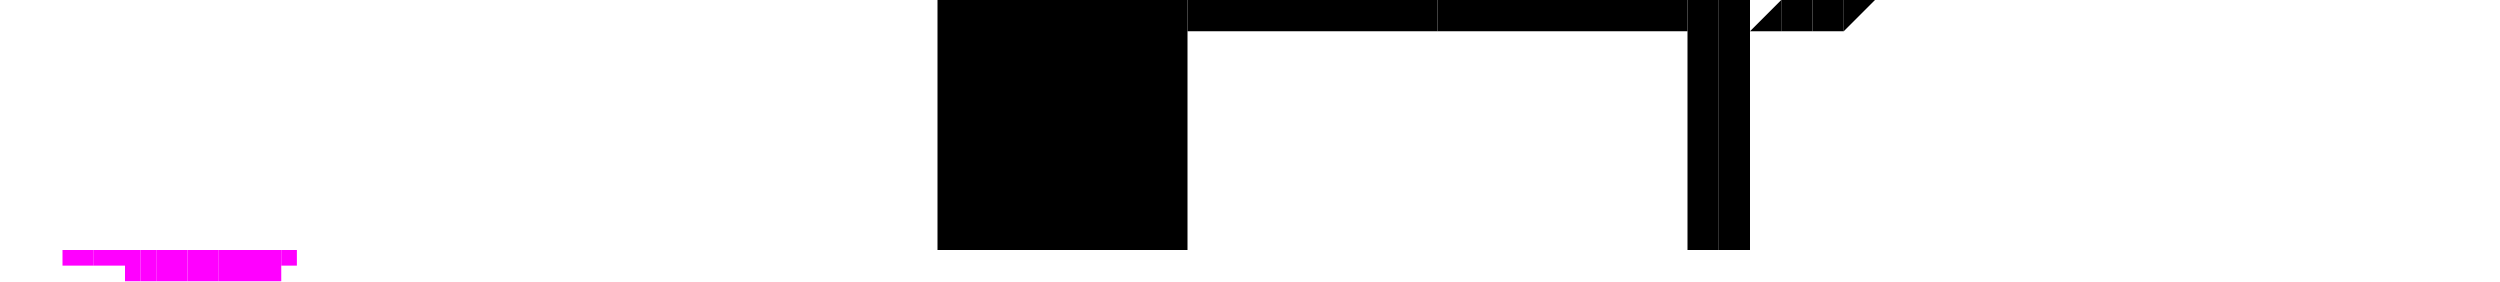
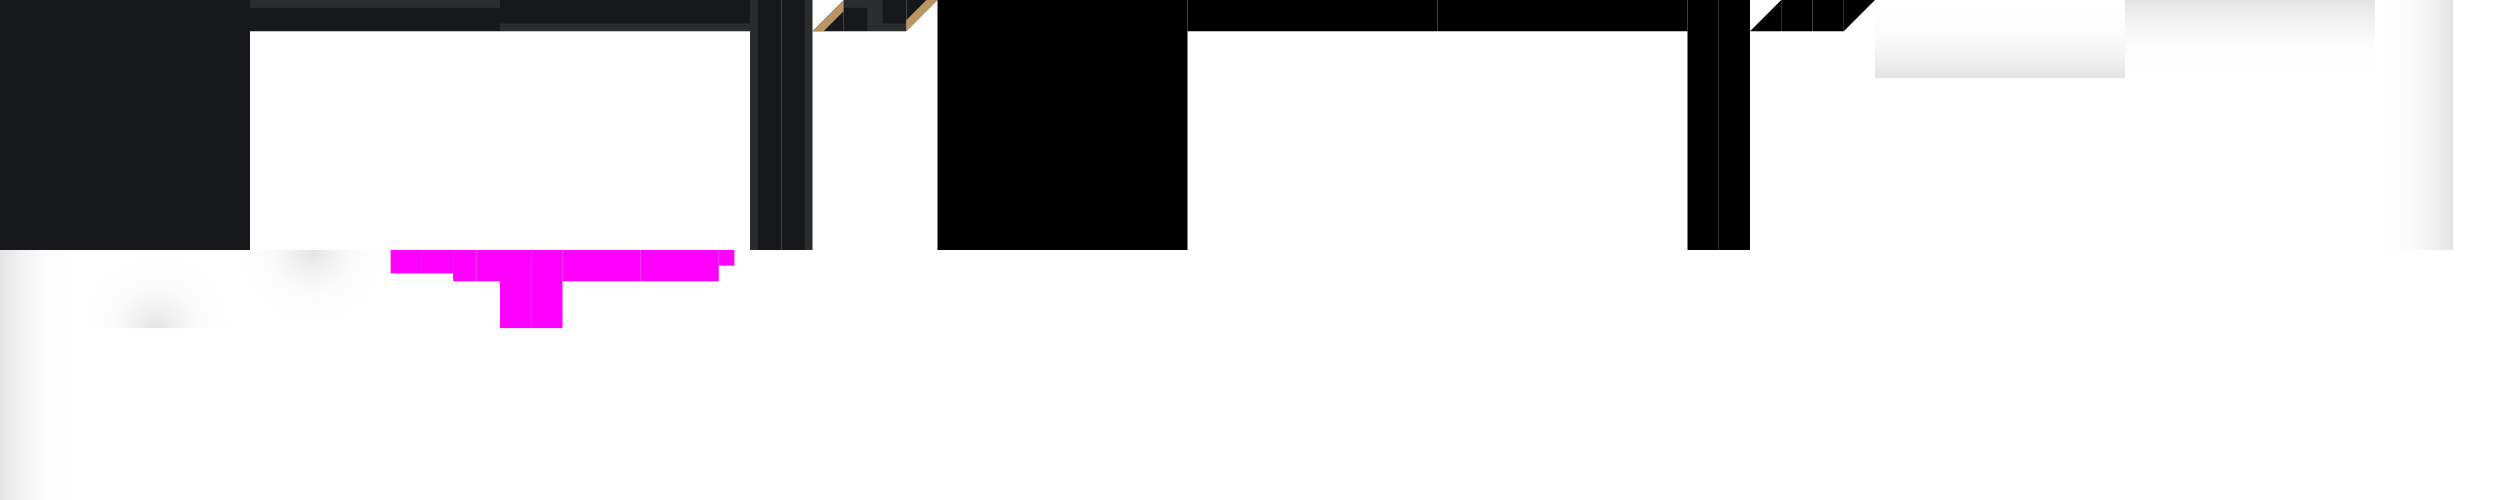
- <svg xmlns="http://www.w3.org/2000/svg" viewBox="0 0 320 36" width="320" height="36">
+ <svg xmlns="http://www.w3.org/2000/svg" viewBox="0 0 320 64" width="320" height="64">
  <defs>
    <style type="text/css" id="current-color-scheme">.ColorScheme-Text{color:#e9e4d6} .ColorScheme-Background{color:#111316} .ColorScheme-ButtonFocus{color:#d4ac70}</style>
-     <linearGradient id="widgets-panel-backgroundopgt" gradientUnits="userSpaceOnUse" x1="0" y1="4" x2="0" y2="0">
-       <stop offset="0" stop-color="#000" stop-opacity="0" />
-       <stop offset="0.15" stop-color="#000" stop-opacity="0" />
-       <stop offset="0.35" stop-color="#000" stop-opacity="0" />
-       <stop offset="0.55" stop-color="#000" stop-opacity="0" />
-       <stop offset="0.78" stop-color="#000" stop-opacity="0" />
+     <linearGradient id="widgets-panel-backgroundopgt" gradientUnits="userSpaceOnUse" x1="0" y1="10" x2="0" y2="0">
+       <stop offset="0" stop-color="#000" stop-opacity="0.11" />
+       <stop offset="0.15" stop-color="#000" stop-opacity="0.077" />
+       <stop offset="0.35" stop-color="#000" stop-opacity="0.042" />
+       <stop offset="0.55" stop-color="#000" stop-opacity="0.018" />
+       <stop offset="0.78" stop-color="#000" stop-opacity="0.004" />
      <stop offset="1" stop-color="#000" stop-opacity="0" />
    </linearGradient>
-     <linearGradient id="widgets-panel-backgroundopgb" gradientUnits="userSpaceOnUse" x1="0" y1="0" x2="0" y2="4">
-       <stop offset="0" stop-color="#000" stop-opacity="0" />
-       <stop offset="0.15" stop-color="#000" stop-opacity="0" />
-       <stop offset="0.35" stop-color="#000" stop-opacity="0" />
-       <stop offset="0.55" stop-color="#000" stop-opacity="0" />
-       <stop offset="0.78" stop-color="#000" stop-opacity="0" />
+     <linearGradient id="widgets-panel-backgroundopgb" gradientUnits="userSpaceOnUse" x1="0" y1="0" x2="0" y2="10">
+       <stop offset="0" stop-color="#000" stop-opacity="0.11" />
+       <stop offset="0.15" stop-color="#000" stop-opacity="0.077" />
+       <stop offset="0.35" stop-color="#000" stop-opacity="0.042" />
+       <stop offset="0.55" stop-color="#000" stop-opacity="0.018" />
+       <stop offset="0.78" stop-color="#000" stop-opacity="0.004" />
      <stop offset="1" stop-color="#000" stop-opacity="0" />
    </linearGradient>
-     <linearGradient id="widgets-panel-backgroundopgl" gradientUnits="userSpaceOnUse" x1="4" y1="0" x2="0" y2="0">
-       <stop offset="0" stop-color="#000" stop-opacity="0" />
-       <stop offset="0.15" stop-color="#000" stop-opacity="0" />
-       <stop offset="0.35" stop-color="#000" stop-opacity="0" />
-       <stop offset="0.55" stop-color="#000" stop-opacity="0" />
-       <stop offset="0.78" stop-color="#000" stop-opacity="0" />
+     <linearGradient id="widgets-panel-backgroundopgl" gradientUnits="userSpaceOnUse" x1="10" y1="0" x2="0" y2="0">
+       <stop offset="0" stop-color="#000" stop-opacity="0.11" />
+       <stop offset="0.15" stop-color="#000" stop-opacity="0.077" />
+       <stop offset="0.35" stop-color="#000" stop-opacity="0.042" />
+       <stop offset="0.55" stop-color="#000" stop-opacity="0.018" />
+       <stop offset="0.78" stop-color="#000" stop-opacity="0.004" />
      <stop offset="1" stop-color="#000" stop-opacity="0" />
    </linearGradient>
-     <linearGradient id="widgets-panel-backgroundopgr" gradientUnits="userSpaceOnUse" x1="0" y1="0" x2="4" y2="0">
-       <stop offset="0" stop-color="#000" stop-opacity="0" />
-       <stop offset="0.15" stop-color="#000" stop-opacity="0" />
-       <stop offset="0.35" stop-color="#000" stop-opacity="0" />
-       <stop offset="0.55" stop-color="#000" stop-opacity="0" />
-       <stop offset="0.78" stop-color="#000" stop-opacity="0" />
+     <linearGradient id="widgets-panel-backgroundopgr" gradientUnits="userSpaceOnUse" x1="0" y1="0" x2="10" y2="0">
+       <stop offset="0" stop-color="#000" stop-opacity="0.11" />
+       <stop offset="0.15" stop-color="#000" stop-opacity="0.077" />
+       <stop offset="0.35" stop-color="#000" stop-opacity="0.042" />
+       <stop offset="0.55" stop-color="#000" stop-opacity="0.018" />
+       <stop offset="0.78" stop-color="#000" stop-opacity="0.004" />
      <stop offset="1" stop-color="#000" stop-opacity="0" />
    </linearGradient>
-     <radialGradient id="widgets-panel-backgroundopctl" gradientUnits="userSpaceOnUse" cx="4" cy="4" r="4">
-       <stop offset="0" stop-color="#000" stop-opacity="0" />
-       <stop offset="0.15" stop-color="#000" stop-opacity="0" />
-       <stop offset="0.35" stop-color="#000" stop-opacity="0" />
-       <stop offset="0.55" stop-color="#000" stop-opacity="0" />
-       <stop offset="0.78" stop-color="#000" stop-opacity="0" />
+     <radialGradient id="widgets-panel-backgroundopctl" gradientUnits="userSpaceOnUse" cx="10" cy="10" r="10">
+       <stop offset="0" stop-color="#000" stop-opacity="0.11" />
+       <stop offset="0.15" stop-color="#000" stop-opacity="0.077" />
+       <stop offset="0.35" stop-color="#000" stop-opacity="0.042" />
+       <stop offset="0.55" stop-color="#000" stop-opacity="0.018" />
+       <stop offset="0.78" stop-color="#000" stop-opacity="0.004" />
      <stop offset="1" stop-color="#000" stop-opacity="0" />
    </radialGradient>
-     <radialGradient id="widgets-panel-backgroundopctr" gradientUnits="userSpaceOnUse" cx="0" cy="4" r="4">
-       <stop offset="0" stop-color="#000" stop-opacity="0" />
-       <stop offset="0.15" stop-color="#000" stop-opacity="0" />
-       <stop offset="0.35" stop-color="#000" stop-opacity="0" />
-       <stop offset="0.55" stop-color="#000" stop-opacity="0" />
-       <stop offset="0.78" stop-color="#000" stop-opacity="0" />
+     <radialGradient id="widgets-panel-backgroundopctr" gradientUnits="userSpaceOnUse" cx="0" cy="10" r="10">
+       <stop offset="0" stop-color="#000" stop-opacity="0.11" />
+       <stop offset="0.15" stop-color="#000" stop-opacity="0.077" />
+       <stop offset="0.35" stop-color="#000" stop-opacity="0.042" />
+       <stop offset="0.55" stop-color="#000" stop-opacity="0.018" />
+       <stop offset="0.78" stop-color="#000" stop-opacity="0.004" />
      <stop offset="1" stop-color="#000" stop-opacity="0" />
    </radialGradient>
-     <radialGradient id="widgets-panel-backgroundopcbl" gradientUnits="userSpaceOnUse" cx="4" cy="0" r="4">
-       <stop offset="0" stop-color="#000" stop-opacity="0" />
-       <stop offset="0.15" stop-color="#000" stop-opacity="0" />
-       <stop offset="0.35" stop-color="#000" stop-opacity="0" />
-       <stop offset="0.55" stop-color="#000" stop-opacity="0" />
-       <stop offset="0.78" stop-color="#000" stop-opacity="0" />
+     <radialGradient id="widgets-panel-backgroundopcbl" gradientUnits="userSpaceOnUse" cx="10" cy="0" r="10">
+       <stop offset="0" stop-color="#000" stop-opacity="0.11" />
+       <stop offset="0.15" stop-color="#000" stop-opacity="0.077" />
+       <stop offset="0.35" stop-color="#000" stop-opacity="0.042" />
+       <stop offset="0.55" stop-color="#000" stop-opacity="0.018" />
+       <stop offset="0.78" stop-color="#000" stop-opacity="0.004" />
      <stop offset="1" stop-color="#000" stop-opacity="0" />
    </radialGradient>
-     <radialGradient id="widgets-panel-backgroundopcbr" gradientUnits="userSpaceOnUse" cx="0" cy="0" r="4">
-       <stop offset="0" stop-color="#000" stop-opacity="0" />
-       <stop offset="0.15" stop-color="#000" stop-opacity="0" />
-       <stop offset="0.35" stop-color="#000" stop-opacity="0" />
-       <stop offset="0.55" stop-color="#000" stop-opacity="0" />
-       <stop offset="0.78" stop-color="#000" stop-opacity="0" />
+     <radialGradient id="widgets-panel-backgroundopcbr" gradientUnits="userSpaceOnUse" cx="0" cy="0" r="10">
+       <stop offset="0" stop-color="#000" stop-opacity="0.11" />
+       <stop offset="0.15" stop-color="#000" stop-opacity="0.077" />
+       <stop offset="0.35" stop-color="#000" stop-opacity="0.042" />
+       <stop offset="0.55" stop-color="#000" stop-opacity="0.018" />
+       <stop offset="0.78" stop-color="#000" stop-opacity="0.004" />
      <stop offset="1" stop-color="#000" stop-opacity="0" />
    </radialGradient>
  </defs>
  <g id="center" transform="translate(0,0)">
-     <rect width="32" height="32" class="ColorScheme-Background" style="fill:currentColor;opacity:0" />
+     <rect width="32" height="32" class="ColorScheme-Background" style="fill:currentColor;opacity:0.98" />
  </g>
  <g id="top" transform="translate(32,0)">
-     <rect width="32" height="4" class="ColorScheme-Background" style="fill:currentColor;opacity:0" />
-     <rect width="32" height="1" class="ColorScheme-Text" style="fill:currentColor;opacity:0" />
+     <rect width="32" height="4" class="ColorScheme-Background" style="fill:currentColor;opacity:0.98" />
+     <rect width="32" height="1" class="ColorScheme-Text" style="fill:currentColor;opacity:0.1" />
  </g>
  <g id="bottom" transform="translate(64,0)">
-     <rect width="32" height="4" class="ColorScheme-Background" style="fill:currentColor;opacity:0" />
-     <rect y="3" width="32" height="1" class="ColorScheme-Text" style="fill:currentColor;opacity:0" />
+     <rect width="32" height="4" class="ColorScheme-Background" style="fill:currentColor;opacity:0.98" />
+     <rect y="3" width="32" height="1" class="ColorScheme-Text" style="fill:currentColor;opacity:0.1" />
  </g>
  <g id="left" transform="translate(96,0)">
-     <rect width="4" height="32" class="ColorScheme-Background" style="fill:currentColor;opacity:0" />
-     <rect width="1" height="32" class="ColorScheme-Text" style="fill:currentColor;opacity:0" />
+     <rect width="4" height="32" class="ColorScheme-Background" style="fill:currentColor;opacity:0.98" />
+     <rect width="1" height="32" class="ColorScheme-Text" style="fill:currentColor;opacity:0.1" />
  </g>
  <g id="right" transform="translate(100,0)">
-     <rect width="4" height="32" class="ColorScheme-Background" style="fill:currentColor;opacity:0" />
-     <rect x="3" width="1" height="32" class="ColorScheme-Text" style="fill:currentColor;opacity:0" />
+     <rect width="4" height="32" class="ColorScheme-Background" style="fill:currentColor;opacity:0.98" />
+     <rect x="3" width="1" height="32" class="ColorScheme-Text" style="fill:currentColor;opacity:0.1" />
  </g>
  <g id="topleft" transform="translate(104,0)">
-     <path d="M0,4L4,0V4Z" class="ColorScheme-Background" style="fill:currentColor;opacity:0" />
-     <path d="M0,4L4,0V1.414L1.414,4Z" class="ColorScheme-ButtonFocus" style="fill:currentColor;opacity:0" />
+     <path d="M0,4L4,0V4Z" class="ColorScheme-Background" style="fill:currentColor;opacity:0.98" />
+     <path d="M0,4L4,0V1.414L1.414,4Z" class="ColorScheme-ButtonFocus" style="fill:currentColor;opacity:0.85" />
  </g>
  <g id="topright" transform="translate(108,0)">
-     <path d="M0,0H4V4H0Z" class="ColorScheme-Background" style="fill:currentColor;opacity:0" />
-     <path d="M0,0H4V4H3V1H0Z" class="ColorScheme-Text" style="fill:currentColor;opacity:0" />
+     <path d="M0,0H4V4H0Z" class="ColorScheme-Background" style="fill:currentColor;opacity:0.98" />
+     <path d="M0,0H4V4H3V1H0Z" class="ColorScheme-Text" style="fill:currentColor;opacity:0.1" />
  </g>
  <g id="bottomleft" transform="translate(112,0)">
-     <path d="M0,0H4V4H0Z" class="ColorScheme-Background" style="fill:currentColor;opacity:0" />
-     <path d="M0,0H1V3H4V4H0Z" class="ColorScheme-Text" style="fill:currentColor;opacity:0" />
+     <path d="M0,0H4V4H0Z" class="ColorScheme-Background" style="fill:currentColor;opacity:0.98" />
+     <path d="M0,0H1V3H4V4H0Z" class="ColorScheme-Text" style="fill:currentColor;opacity:0.1" />
  </g>
  <g id="bottomright" transform="translate(116,0)">
-     <path d="M0,0H4L0,4Z" class="ColorScheme-Background" style="fill:currentColor;opacity:0" />
-     <path d="M4,0L0,4V2.586L2.586,0Z" class="ColorScheme-ButtonFocus" style="fill:currentColor;opacity:0" />
+     <path d="M0,0H4L0,4Z" class="ColorScheme-Background" style="fill:currentColor;opacity:0.98" />
+     <path d="M4,0L0,4V2.586L2.586,0Z" class="ColorScheme-ButtonFocus" style="fill:currentColor;opacity:0.85" />
  </g>
  <g id="mask-center" transform="translate(120,0)">
    <rect width="32" height="32" style="fill:#000" />
  </g>
  <g id="mask-top" transform="translate(152,0)">
    <rect width="32" height="4" style="fill:#000" />
  </g>
  <g id="mask-bottom" transform="translate(184,0)">
    <rect width="32" height="4" style="fill:#000" />
  </g>
  <g id="mask-left" transform="translate(216,0)">
    <rect width="4" height="32" style="fill:#000" />
  </g>
  <g id="mask-right" transform="translate(220,0)">
    <rect width="4" height="32" style="fill:#000" />
  </g>
  <g id="mask-topleft" transform="translate(224,0)">
    <path d="M0,4L4,0V4Z" style="fill:#000" />
  </g>
  <g id="mask-topright" transform="translate(228,0)">
    <path d="M0,0H4V4H0Z" style="fill:#000" />
  </g>
  <g id="mask-bottomleft" transform="translate(232,0)">
    <path d="M0,0H4V4H0Z" style="fill:#000" />
  </g>
  <g id="mask-bottomright" transform="translate(236,0)">
    <path d="M0,0H4L0,4Z" style="fill:#000" />
  </g>
  <g id="shadow-top" transform="translate(240,0)">
-     <rect width="32" height="4" fill="url(#widgets-panel-backgroundopgt)" />
+     <rect width="32" height="10" fill="url(#widgets-panel-backgroundopgt)" />
  </g>
  <g id="shadow-bottom" transform="translate(272,0)">
-     <rect width="32" height="4" fill="url(#widgets-panel-backgroundopgb)" />
+     <rect width="32" height="10" fill="url(#widgets-panel-backgroundopgb)" />
  </g>
  <g id="shadow-left" transform="translate(304,0)">
-     <rect width="4" height="32" fill="url(#widgets-panel-backgroundopgl)" />
+     <rect width="10" height="32" fill="url(#widgets-panel-backgroundopgl)" />
  </g>
-   <g id="shadow-right" transform="translate(308,0)">
-     <rect width="4" height="32" fill="url(#widgets-panel-backgroundopgr)" />
+   <g id="shadow-right" transform="translate(0,32)">
+     <rect width="10" height="32" fill="url(#widgets-panel-backgroundopgr)" />
  </g>
-   <g id="shadow-topleft" transform="translate(312,0)">
-     <rect width="4" height="4" fill="url(#widgets-panel-backgroundopctl)" />
+   <g id="shadow-topleft" transform="translate(10,32)">
+     <rect width="10" height="10" fill="url(#widgets-panel-backgroundopctl)" />
  </g>
-   <g id="shadow-topright" transform="translate(316,0)">
-     <rect width="4" height="4" fill="url(#widgets-panel-backgroundopctr)" />
+   <g id="shadow-topright" transform="translate(20,32)">
+     <rect width="10" height="10" fill="url(#widgets-panel-backgroundopctr)" />
  </g>
-   <g id="shadow-bottomleft" transform="translate(0,32)">
-     <rect width="4" height="4" fill="url(#widgets-panel-backgroundopcbl)" />
+   <g id="shadow-bottomleft" transform="translate(30,32)">
+     <rect width="10" height="10" fill="url(#widgets-panel-backgroundopcbl)" />
  </g>
-   <g id="shadow-bottomright" transform="translate(4,32)">
-     <rect width="4" height="4" fill="url(#widgets-panel-backgroundopcbr)" />
+   <g id="shadow-bottomright" transform="translate(40,32)">
+     <rect width="10" height="10" fill="url(#widgets-panel-backgroundopcbr)" />
  </g>
-   <rect id="hint-top-margin" x="8" y="32" width="4" height="2" fill="#f0f" />
-   <rect id="hint-bottom-margin" x="12" y="32" width="4" height="2" fill="#f0f" />
-   <rect id="hint-left-margin" x="16" y="32" width="2" height="4" fill="#f0f" />
-   <rect id="hint-right-margin" x="18" y="32" width="2" height="4" fill="#f0f" />
-   <rect id="shadow-hint-top-margin" x="20" y="32" width="4" height="4" fill="#f0f" />
-   <rect id="shadow-hint-bottom-margin" x="24" y="32" width="4" height="4" fill="#f0f" />
-   <rect id="shadow-hint-left-margin" x="28" y="32" width="4" height="4" fill="#f0f" />
-   <rect id="shadow-hint-right-margin" x="32" y="32" width="4" height="4" fill="#f0f" />
-   <rect id="hint-stretch-borders" x="36" y="32" width="2" height="2" fill="#f0f" />
+   <rect id="hint-top-margin" x="50" y="32" width="4" height="3" fill="#f0f" />
+   <rect id="hint-bottom-margin" x="54" y="32" width="4" height="3" fill="#f0f" />
+   <rect id="hint-left-margin" x="58" y="32" width="3" height="4" fill="#f0f" />
+   <rect id="hint-right-margin" x="61" y="32" width="3" height="4" fill="#f0f" />
+   <rect id="shadow-hint-top-margin" x="64" y="32" width="4" height="10" fill="#f0f" />
+   <rect id="shadow-hint-bottom-margin" x="68" y="32" width="4" height="10" fill="#f0f" />
+   <rect id="shadow-hint-left-margin" x="72" y="32" width="10" height="4" fill="#f0f" />
+   <rect id="shadow-hint-right-margin" x="82" y="32" width="10" height="4" fill="#f0f" />
+   <rect id="hint-stretch-borders" x="92" y="32" width="2" height="2" fill="#f0f" />
</svg>
